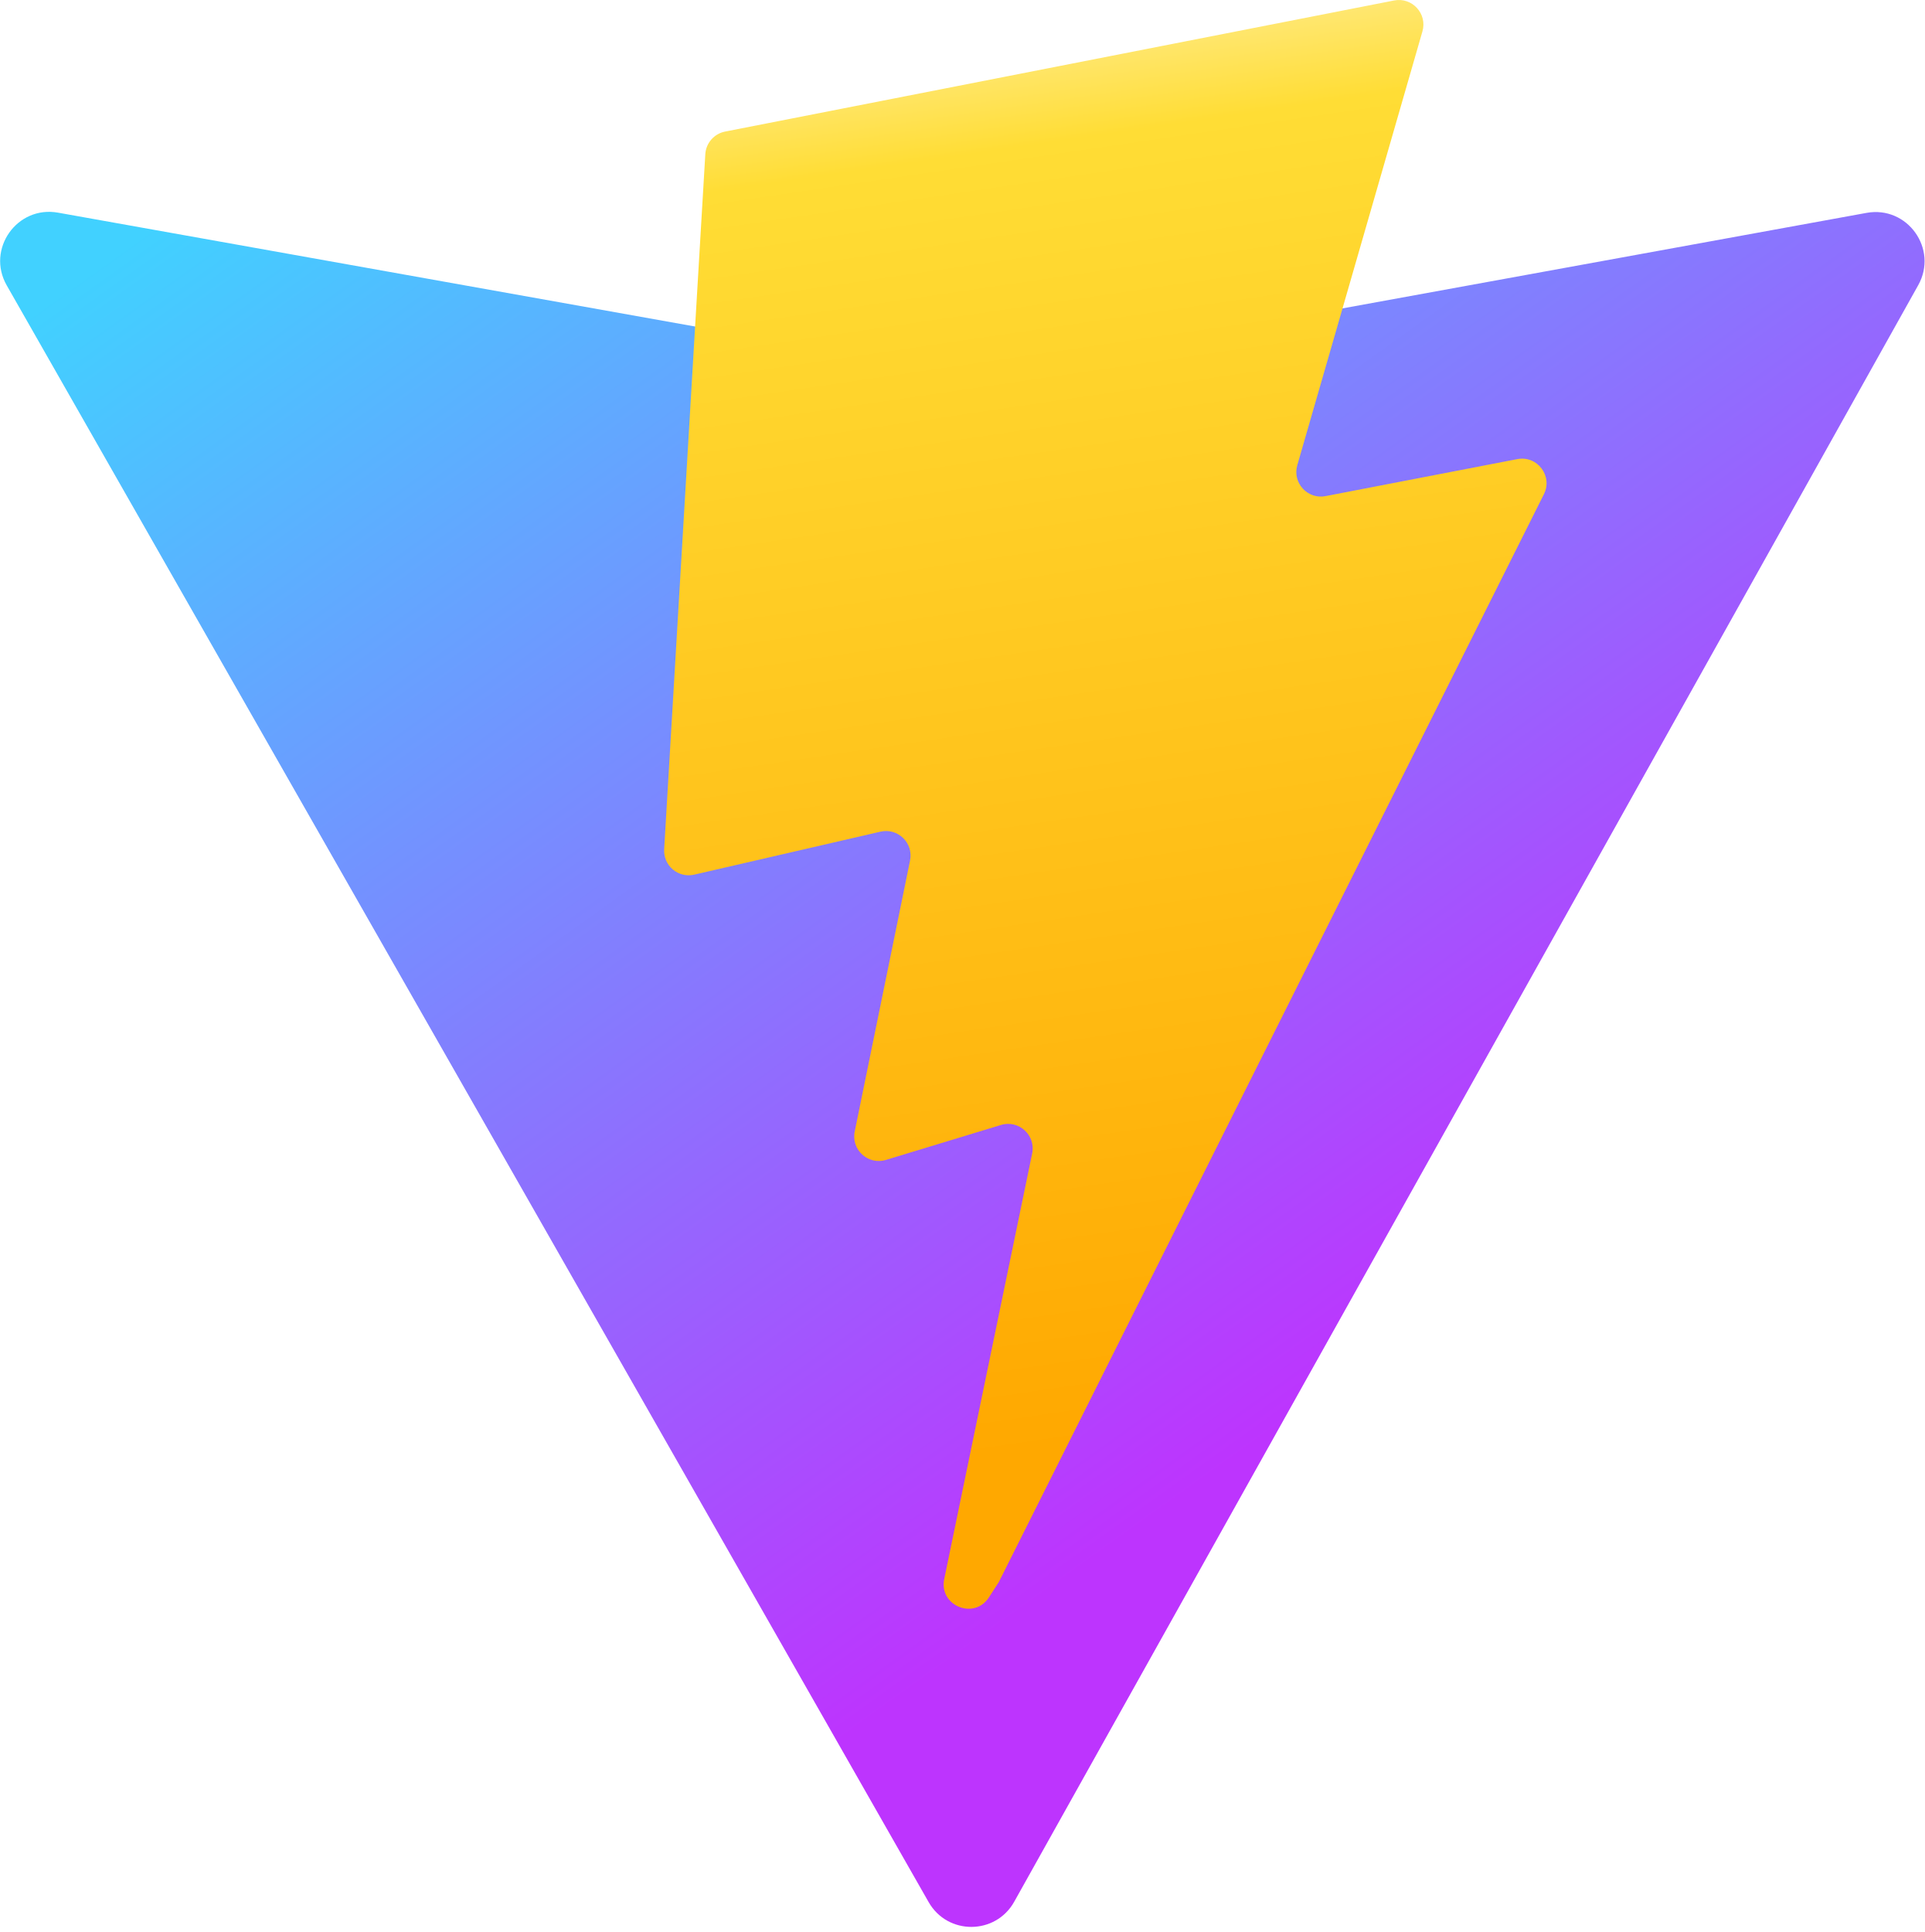
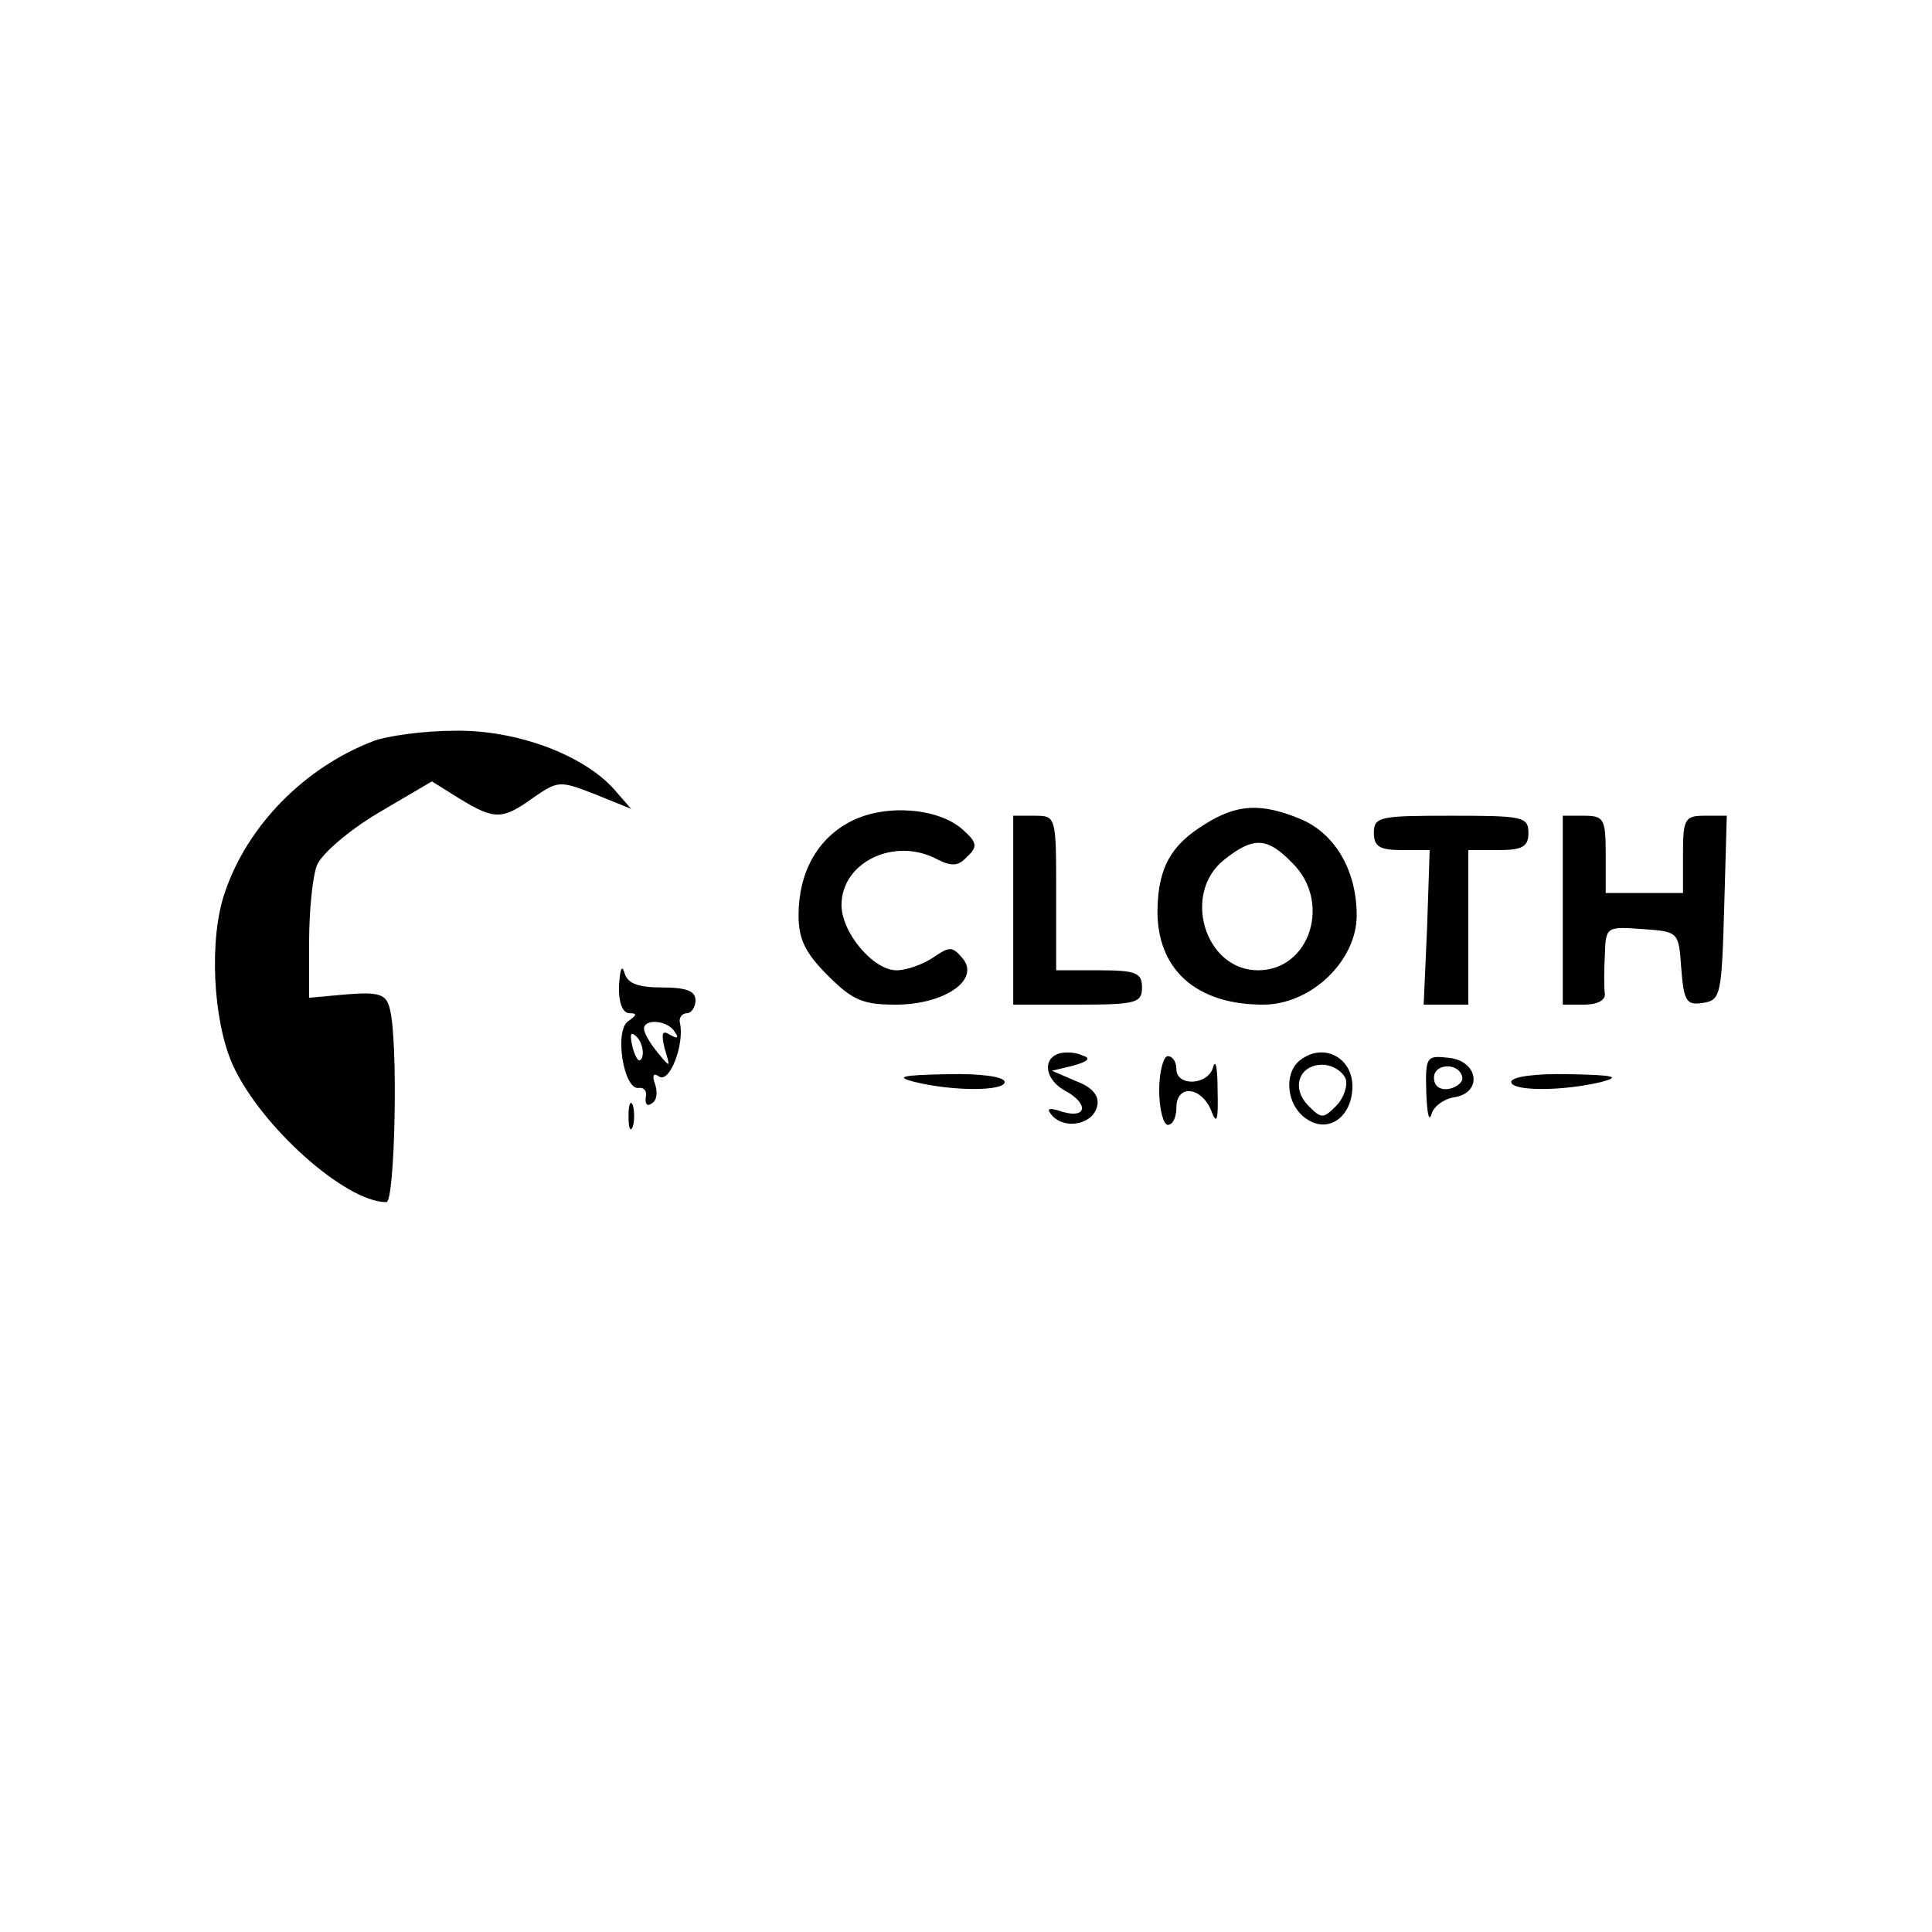
- <svg xmlns="http://www.w3.org/2000/svg" aria-hidden="true" role="img" class="iconify iconify--logos" width="31.88" height="32" preserveAspectRatio="xMidYMid meet" viewBox="0 0 256 257">
-   <defs>
-     <linearGradient id="IconifyId1813088fe1fbc01fb466" x1="-.828%" x2="57.636%" y1="7.652%" y2="78.411%">
-       <stop offset="0%" stop-color="#41D1FF" />
-       <stop offset="100%" stop-color="#BD34FE" />
-     </linearGradient>
-     <linearGradient id="IconifyId1813088fe1fbc01fb467" x1="43.376%" x2="50.316%" y1="2.242%" y2="89.03%">
-       <stop offset="0%" stop-color="#FFEA83" />
-       <stop offset="8.333%" stop-color="#FFDD35" />
-       <stop offset="100%" stop-color="#FFA800" />
-     </linearGradient>
-   </defs>
-   <path fill="url(#IconifyId1813088fe1fbc01fb466)" d="M255.153 37.938L134.897 252.976c-2.483 4.44-8.862 4.466-11.382.048L.875 37.958c-2.746-4.814 1.371-10.646 6.827-9.67l120.385 21.517a6.537 6.537 0 0 0 2.322-.004l117.867-21.483c5.438-.991 9.574 4.796 6.877 9.62Z" />
-   <path fill="url(#IconifyId1813088fe1fbc01fb467)" d="M185.432.063L96.44 17.501a3.268 3.268 0 0 0-2.634 3.014l-5.474 92.456a3.268 3.268 0 0 0 3.997 3.378l24.777-5.718c2.318-.535 4.413 1.507 3.936 3.838l-7.361 36.047c-.495 2.426 1.782 4.5 4.151 3.78l15.304-4.649c2.372-.72 4.652 1.36 4.15 3.788l-11.698 56.621c-.732 3.542 3.979 5.473 5.943 2.437l1.313-2.028l72.516-144.72c1.215-2.423-.88-5.186-3.54-4.672l-25.505 4.922c-2.396.462-4.435-1.77-3.759-4.114l16.646-57.705c.677-2.35-1.37-4.583-3.769-4.113Z" />
+ <svg xmlns="http://www.w3.org/2000/svg" version="1.0" width="225pt" height="225pt" viewBox="0 0 225 225" preserveAspectRatio="xMidYMid meet">
+   <g transform="translate(0,225) scale(0.1,-0.1)" fill="#000000" stroke="none">
+     <path d="M435 1387 c-81 -31 -147 -99 -173 -176 -19 -54 -14 -150 9 -201 32 -71 131 -160 179 -160 10 0 14 188 4 225 -4 17 -12 20 -50 17 l-44 -4 0 65 c0 36 4 76 9 89 5 13 36 40 71 61 l63 37 32 -20 c41 -25 50 -25 86 1 29 20 31 20 72 4 l42 -17 -20 23 c-36 40 -113 69 -185 68 -36 0 -79 -6 -95 -12z" />
+     <path d="M992 1294 c-40 -20 -62 -60 -62 -110 0 -28 8 -44 34 -70 29 -29 41 -34 79 -34 57 0 99 29 78 54 -12 14 -15 14 -34 1 -12 -8 -31 -15 -43 -15 -27 0 -64 44 -64 76 0 50 62 80 112 53 16 -8 24 -8 34 3 13 12 12 17 -5 32 -28 25 -89 30 -129 10z" />
+     <path d="M1403 1290 c-39 -24 -54 -50 -55 -99 -1 -70 45 -111 123 -111 56 0 109 51 109 104 0 52 -25 95 -65 112 -46 19 -74 18 -112 -6z m102 -45 c46 -45 21 -125 -40 -125 -62 0 -89 90 -39 129 34 27 50 26 79 -4z" />
+     <path d="M1180 1190 l0 -110 75 0 c68 0 75 2 75 20 0 17 -7 20 -50 20 l-50 0 0 90 c0 89 0 90 -25 90 l-25 0 0 -110z" />
+     <path d="M1600 1280 c0 -16 7 -20 33 -20 l32 0 -3 -90 -4 -90 26 0 26 0 0 90 0 90 35 0 c28 0 35 4 35 20 0 19 -7 20 -90 20 -83 0 -90 -1 -90 -20z" />
+     <path d="M1820 1190 l0 -110 25 0 c15 0 25 5 24 13 -1 6 -1 27 0 45 1 33 2 33 44 30 42 -3 42 -3 45 -46 3 -38 6 -43 25 -40 21 3 22 9 25 111 l3 107 -26 0 c-23 0 -25 -4 -25 -45 l0 -45 -45 0 -45 0 0 45 c0 41 -2 45 -25 45 l-25 0 0 -110z" />
+     <path d="M721 1103 c-1 -20 4 -33 12 -33 9 0 9 -2 -1 -9 -17 -10 -6 -81 12 -78 6 1 10 -4 8 -11 -1 -8 2 -11 7 -7 6 3 7 13 4 22 -4 11 -2 14 5 9 12 -7 29 37 24 62 -2 6 2 12 8 12 5 0 10 7 10 15 0 11 -11 15 -39 15 -29 0 -41 5 -44 18 -3 9 -5 2 -6 -15z m65 -55 c5 -7 3 -8 -6 -3 -9 6 -10 1 -6 -16 7 -23 7 -23 -8 -5 -9 11 -16 23 -16 28 0 12 28 10 36 -4z m-38 -29 c-3 -8 -7 -3 -11 10 -4 17 -3 21 5 13 5 -5 8 -16 6 -23z" />
+     <path d="M1233 1023 c-20 -7 -15 -31 7 -43 28 -15 26 -33 -2 -25 -18 6 -20 4 -12 -5 16 -16 48 -9 52 13 2 11 -6 21 -25 28 l-28 12 25 6 c18 5 21 9 10 12 -8 4 -21 4 -27 2z" />
+     <path d="M1515 1016 c-21 -15 -17 -55 8 -70 25 -16 52 4 52 39 0 33 -33 51 -60 31z m52 -22 c3 -8 -2 -23 -11 -32 -15 -15 -17 -15 -32 0 -21 21 -11 48 16 48 11 0 23 -7 27 -16z" />
+     <path d="M1350 980 c0 -22 5 -40 10 -40 6 0 10 9 10 20 0 27 28 25 40 -2 7 -19 9 -14 8 22 0 25 -2 37 -5 28 -5 -22 -43 -24 -43 -3 0 8 -4 15 -10 15 -5 0 -10 -18 -10 -40z" />
+     <path d="M1661 978 c1 -24 3 -35 6 -26 2 9 14 18 26 20 34 5 29 42 -5 46 -27 3 -28 2 -27 -40z m42 17 c1 -5 -6 -11 -15 -13 -11 -2 -18 3 -18 13 0 17 30 18 33 0z" />
+     <path d="M1065 990 c45 -11 105 -11 105 0 0 6 -28 10 -67 9 -53 -1 -61 -3 -38 -9z" />
+     <path d="M1760 990 c0 -11 60 -11 105 0 23 6 15 8 -37 9 -40 1 -68 -3 -68 -9z" />
+     <path d="M732 950 c0 -14 2 -19 5 -12 2 6 2 18 0 25 -3 6 -5 1 -5 -13z" />
+   </g>
</svg>
